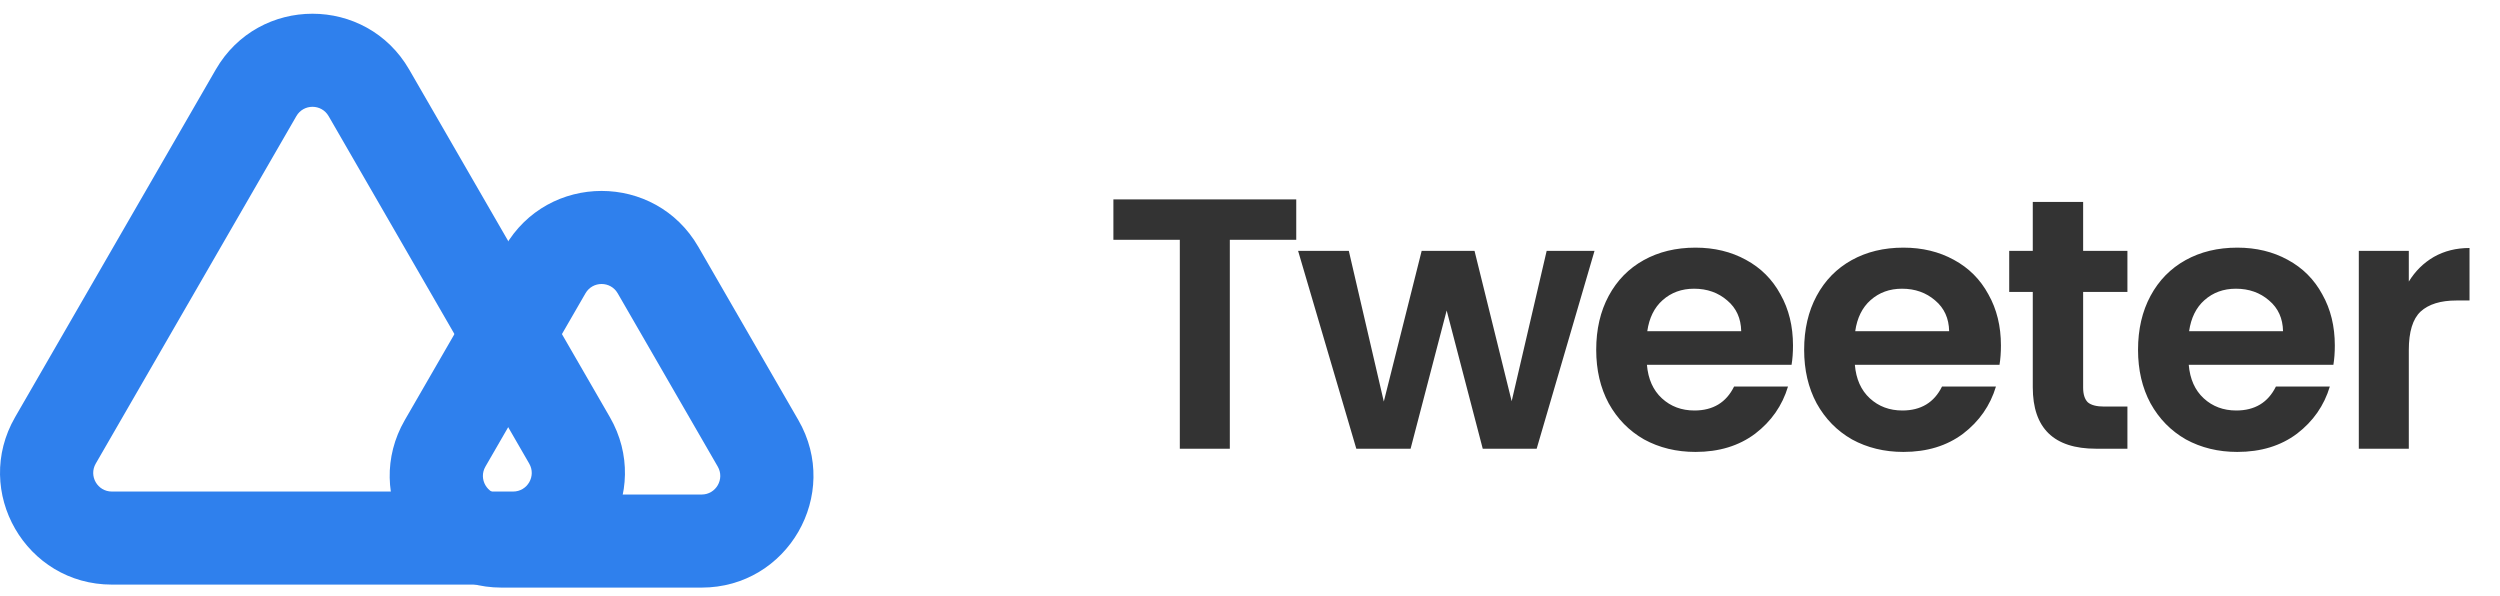
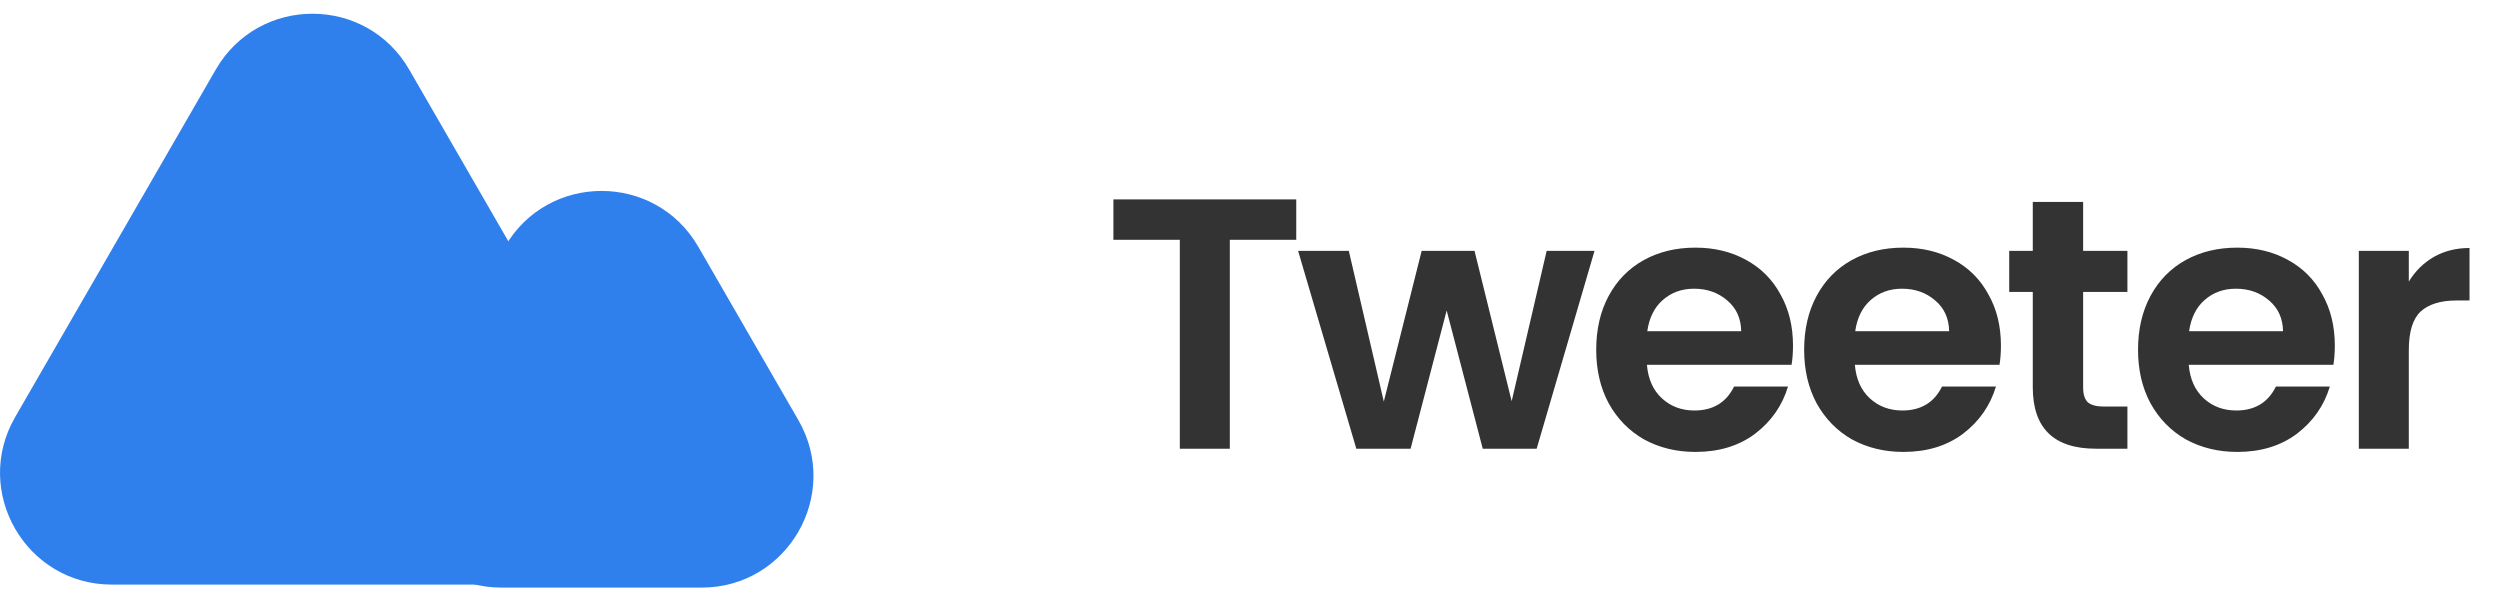
<svg xmlns="http://www.w3.org/2000/svg" width="126" height="30" viewBox="0 0 126 30" fill="none">
-   <path fill-rule="evenodd" clip-rule="evenodd" d="M36.175 23.517L31.132 14.783C30.771 14.157 29.869 14.157 29.508 14.783L24.465 23.517C24.104 24.143 24.555 24.924 25.277 24.924H35.363C36.085 24.924 36.536 24.143 36.175 23.517ZM35.195 12.438C33.028 8.685 27.612 8.685 25.445 12.438L20.402 21.172C18.236 24.924 20.944 29.615 25.277 29.615H35.363C39.696 29.615 42.404 24.924 40.237 21.172L35.195 12.438Z" fill="#2F80ED" />
-   <path fill-rule="evenodd" clip-rule="evenodd" d="M26.673 23.366L16.562 5.852C16.201 5.227 15.298 5.227 14.937 5.852L4.825 23.366C4.464 23.992 4.915 24.774 5.637 24.774H25.861C26.583 24.774 27.035 23.992 26.673 23.366ZM20.624 3.507C18.457 -0.246 13.041 -0.246 10.874 3.507L0.763 21.021C-1.404 24.774 1.304 29.464 5.637 29.464H25.861C30.194 29.464 32.902 24.774 30.736 21.021L20.624 3.507Z" fill="#2F80ED" />
+   <path fillRule="evenodd" clip-rule="evenodd" d="M36.175 23.517L31.132 14.783C30.771 14.157 29.869 14.157 29.508 14.783L24.465 23.517C24.104 24.143 24.555 24.924 25.277 24.924H35.363C36.085 24.924 36.536 24.143 36.175 23.517ZM35.195 12.438C33.028 8.685 27.612 8.685 25.445 12.438L20.402 21.172C18.236 24.924 20.944 29.615 25.277 29.615H35.363C39.696 29.615 42.404 24.924 40.237 21.172L35.195 12.438Z" fill="#2F80ED" />
+   <path fillRule="evenodd" clip-rule="evenodd" d="M26.673 23.366L16.562 5.852C16.201 5.227 15.298 5.227 14.937 5.852L4.825 23.366C4.464 23.992 4.915 24.774 5.637 24.774H25.861C26.583 24.774 27.035 23.992 26.673 23.366ZM20.624 3.507C18.457 -0.246 13.041 -0.246 10.874 3.507L0.763 21.021C-1.404 24.774 1.304 29.464 5.637 29.464H25.861C30.194 29.464 32.902 24.774 30.736 21.021L20.624 3.507Z" fill="#2F80ED" />
  <path d="M65.331 10.051V12.085H61.983V22.615H59.463V12.085H56.115V10.051H65.331ZM80.364 12.643L77.448 22.615H74.73L72.912 15.649L71.094 22.615H68.358L65.424 12.643H67.98L69.744 20.239L71.652 12.643H74.316L76.188 20.221L77.952 12.643H80.364ZM90.367 17.413C90.367 17.773 90.343 18.097 90.295 18.385H83.005C83.065 19.105 83.317 19.669 83.761 20.077C84.205 20.485 84.751 20.689 85.399 20.689C86.335 20.689 87.001 20.287 87.397 19.483H90.115C89.827 20.443 89.275 21.235 88.459 21.859C87.643 22.471 86.641 22.777 85.453 22.777C84.493 22.777 83.629 22.567 82.861 22.147C82.105 21.715 81.511 21.109 81.079 20.329C80.659 19.549 80.449 18.649 80.449 17.629C80.449 16.597 80.659 15.691 81.079 14.911C81.499 14.131 82.087 13.531 82.843 13.111C83.599 12.691 84.469 12.481 85.453 12.481C86.401 12.481 87.247 12.685 87.991 13.093C88.747 13.501 89.329 14.083 89.737 14.839C90.157 15.583 90.367 16.441 90.367 17.413ZM87.757 16.693C87.745 16.045 87.511 15.529 87.055 15.145C86.599 14.749 86.041 14.551 85.381 14.551C84.757 14.551 84.229 14.743 83.797 15.127C83.377 15.499 83.119 16.021 83.023 16.693H87.757ZM100.847 17.413C100.847 17.773 100.823 18.097 100.775 18.385H93.485C93.545 19.105 93.797 19.669 94.241 20.077C94.685 20.485 95.231 20.689 95.879 20.689C96.815 20.689 97.481 20.287 97.877 19.483H100.595C100.307 20.443 99.755 21.235 98.939 21.859C98.123 22.471 97.121 22.777 95.933 22.777C94.973 22.777 94.109 22.567 93.341 22.147C92.585 21.715 91.991 21.109 91.559 20.329C91.139 19.549 90.929 18.649 90.929 17.629C90.929 16.597 91.139 15.691 91.559 14.911C91.979 14.131 92.567 13.531 93.323 13.111C94.079 12.691 94.949 12.481 95.933 12.481C96.881 12.481 97.727 12.685 98.471 13.093C99.227 13.501 99.809 14.083 100.217 14.839C100.637 15.583 100.847 16.441 100.847 17.413ZM98.237 16.693C98.225 16.045 97.991 15.529 97.535 15.145C97.079 14.749 96.521 14.551 95.861 14.551C95.237 14.551 94.709 14.743 94.277 15.127C93.857 15.499 93.599 16.021 93.503 16.693H98.237ZM104.99 14.713V19.537C104.99 19.873 105.068 20.119 105.224 20.275C105.392 20.419 105.668 20.491 106.052 20.491H107.222V22.615H105.638C103.514 22.615 102.452 21.583 102.452 19.519V14.713H101.264V12.643H102.452V10.177H104.99V12.643H107.222V14.713H104.99ZM117.675 17.413C117.675 17.773 117.651 18.097 117.603 18.385H110.313C110.373 19.105 110.625 19.669 111.069 20.077C111.513 20.485 112.059 20.689 112.707 20.689C113.643 20.689 114.309 20.287 114.705 19.483H117.423C117.135 20.443 116.583 21.235 115.767 21.859C114.951 22.471 113.949 22.777 112.761 22.777C111.801 22.777 110.937 22.567 110.169 22.147C109.413 21.715 108.819 21.109 108.387 20.329C107.967 19.549 107.757 18.649 107.757 17.629C107.757 16.597 107.967 15.691 108.387 14.911C108.807 14.131 109.395 13.531 110.151 13.111C110.907 12.691 111.777 12.481 112.761 12.481C113.709 12.481 114.555 12.685 115.299 13.093C116.055 13.501 116.637 14.083 117.045 14.839C117.465 15.583 117.675 16.441 117.675 17.413ZM115.065 16.693C115.053 16.045 114.819 15.529 114.363 15.145C113.907 14.749 113.349 14.551 112.689 14.551C112.065 14.551 111.537 14.743 111.105 15.127C110.685 15.499 110.427 16.021 110.331 16.693H115.065ZM121.404 14.191C121.728 13.663 122.148 13.249 122.664 12.949C123.192 12.649 123.792 12.499 124.464 12.499V15.145H123.798C123.006 15.145 122.406 15.331 121.998 15.703C121.602 16.075 121.404 16.723 121.404 17.647V22.615H118.884V12.643H121.404V14.191Z" fill="#333333" />
</svg>
